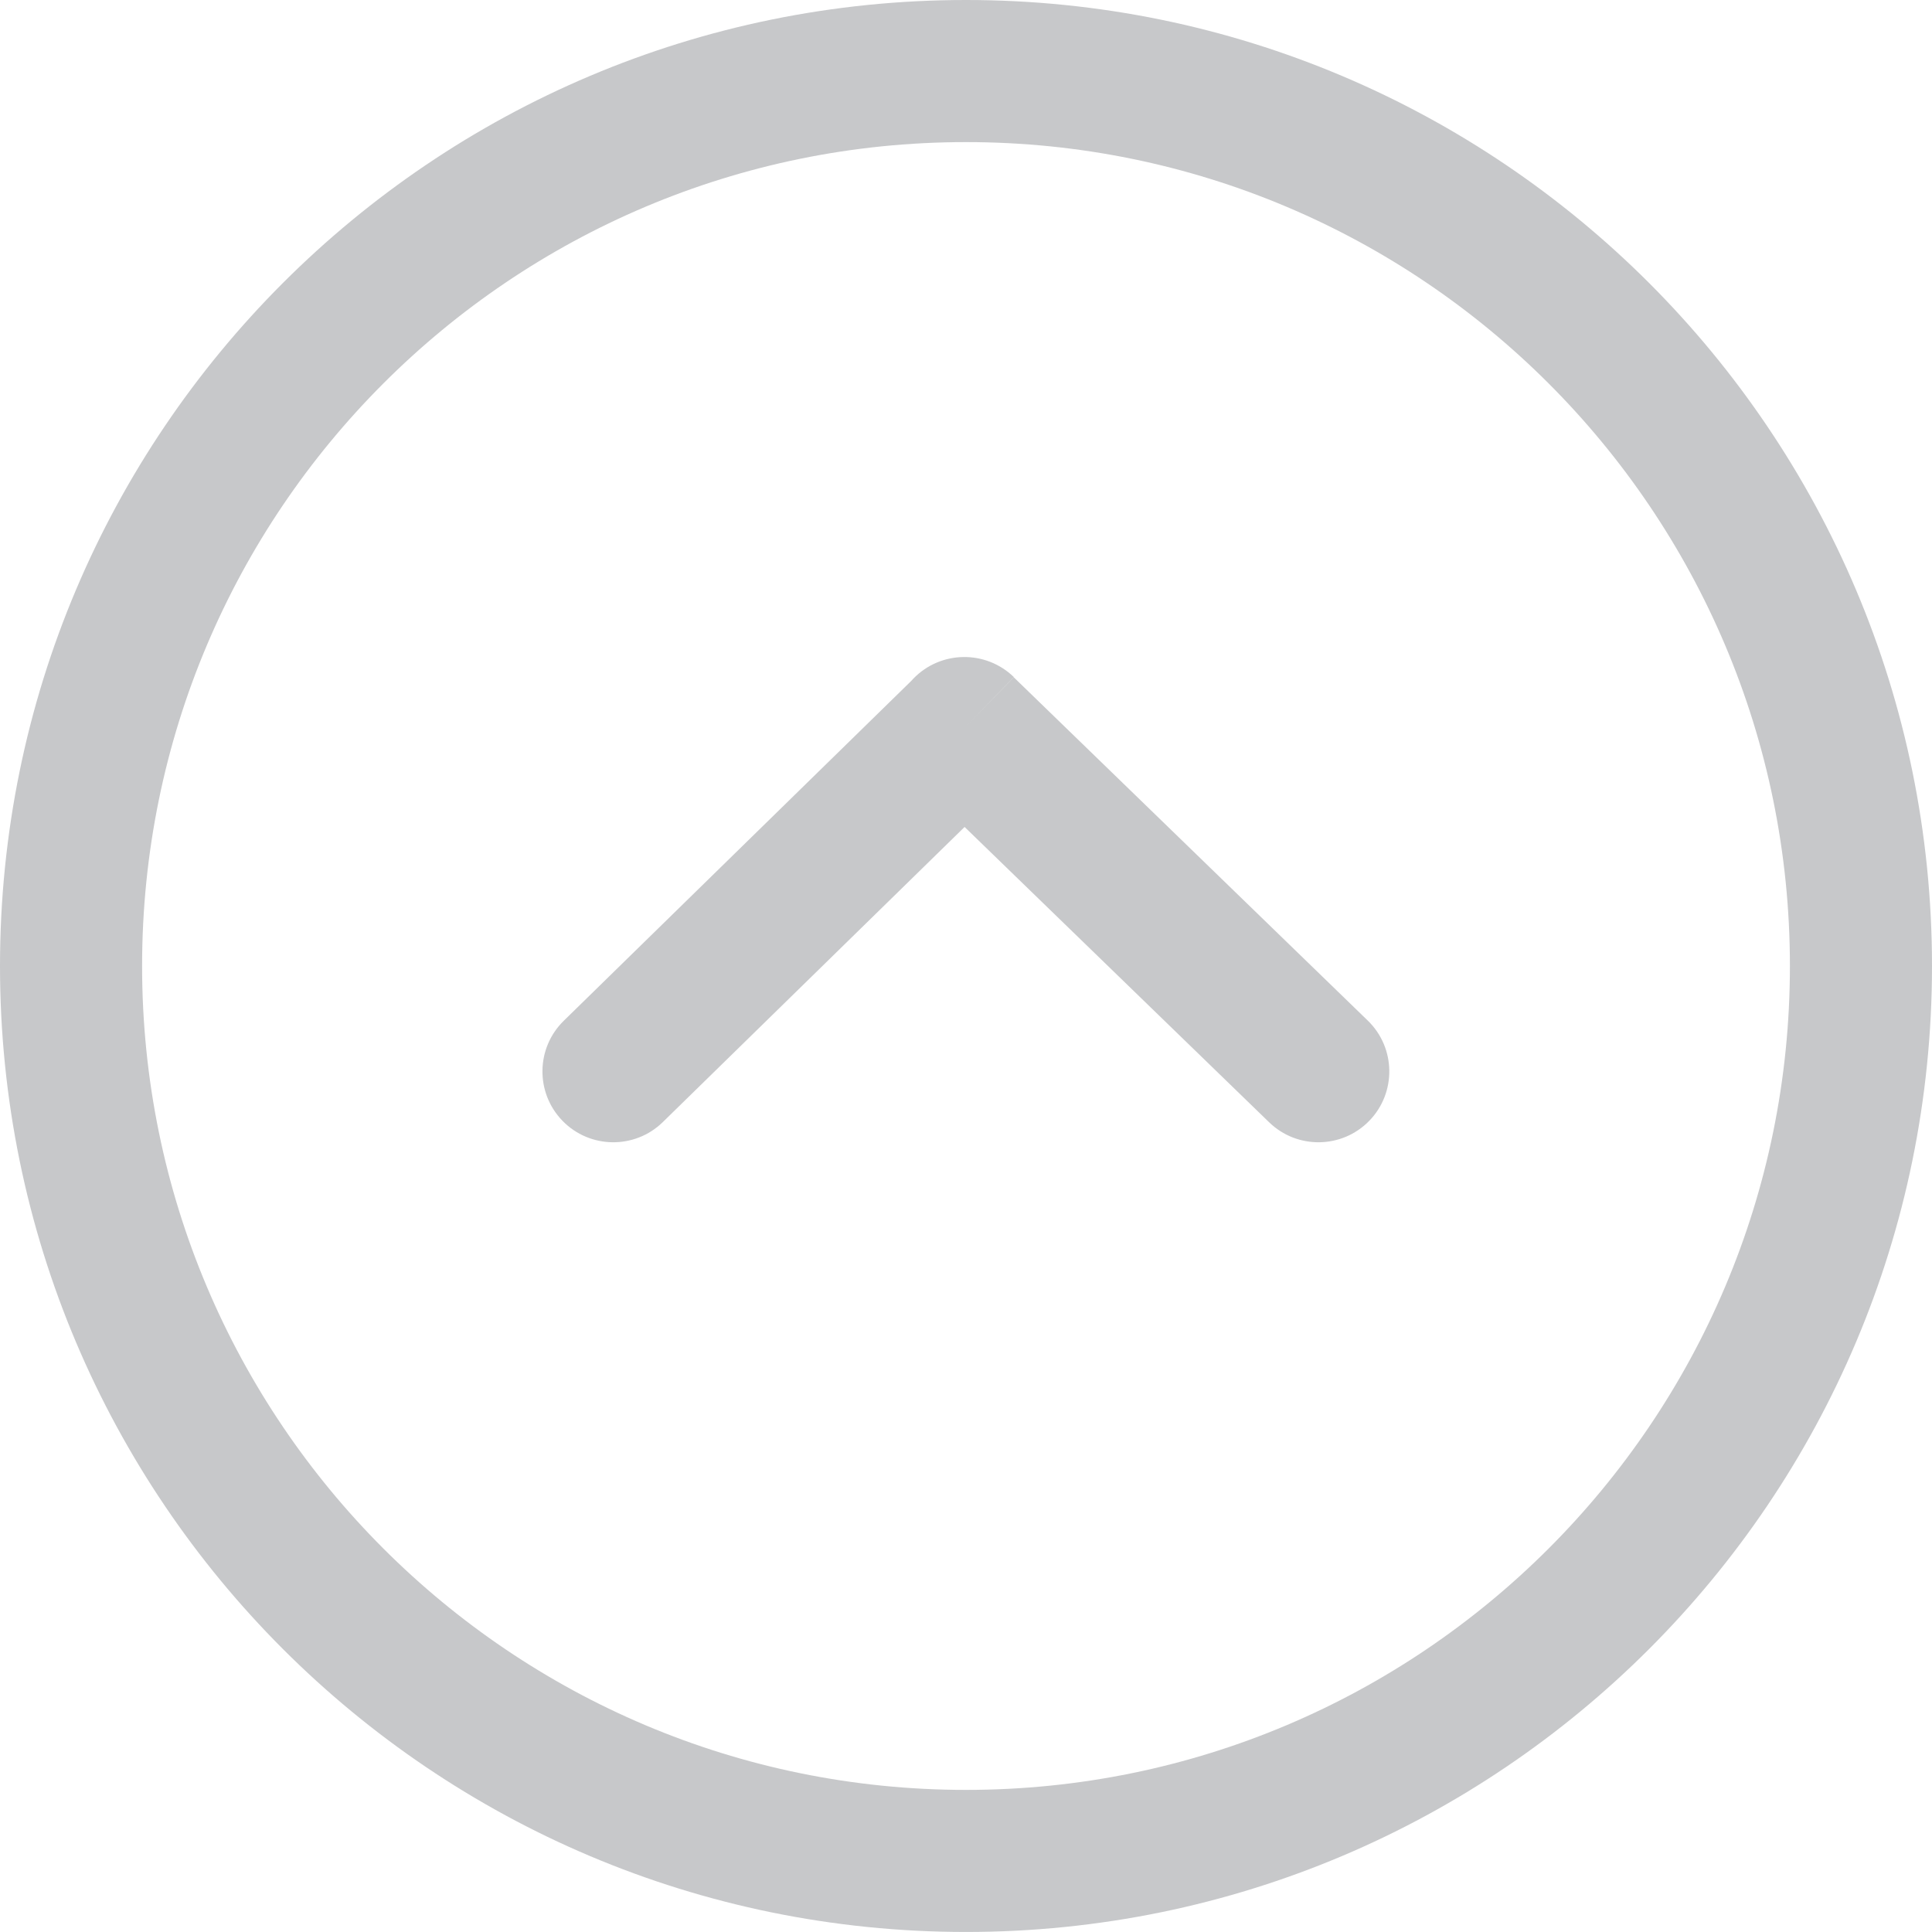
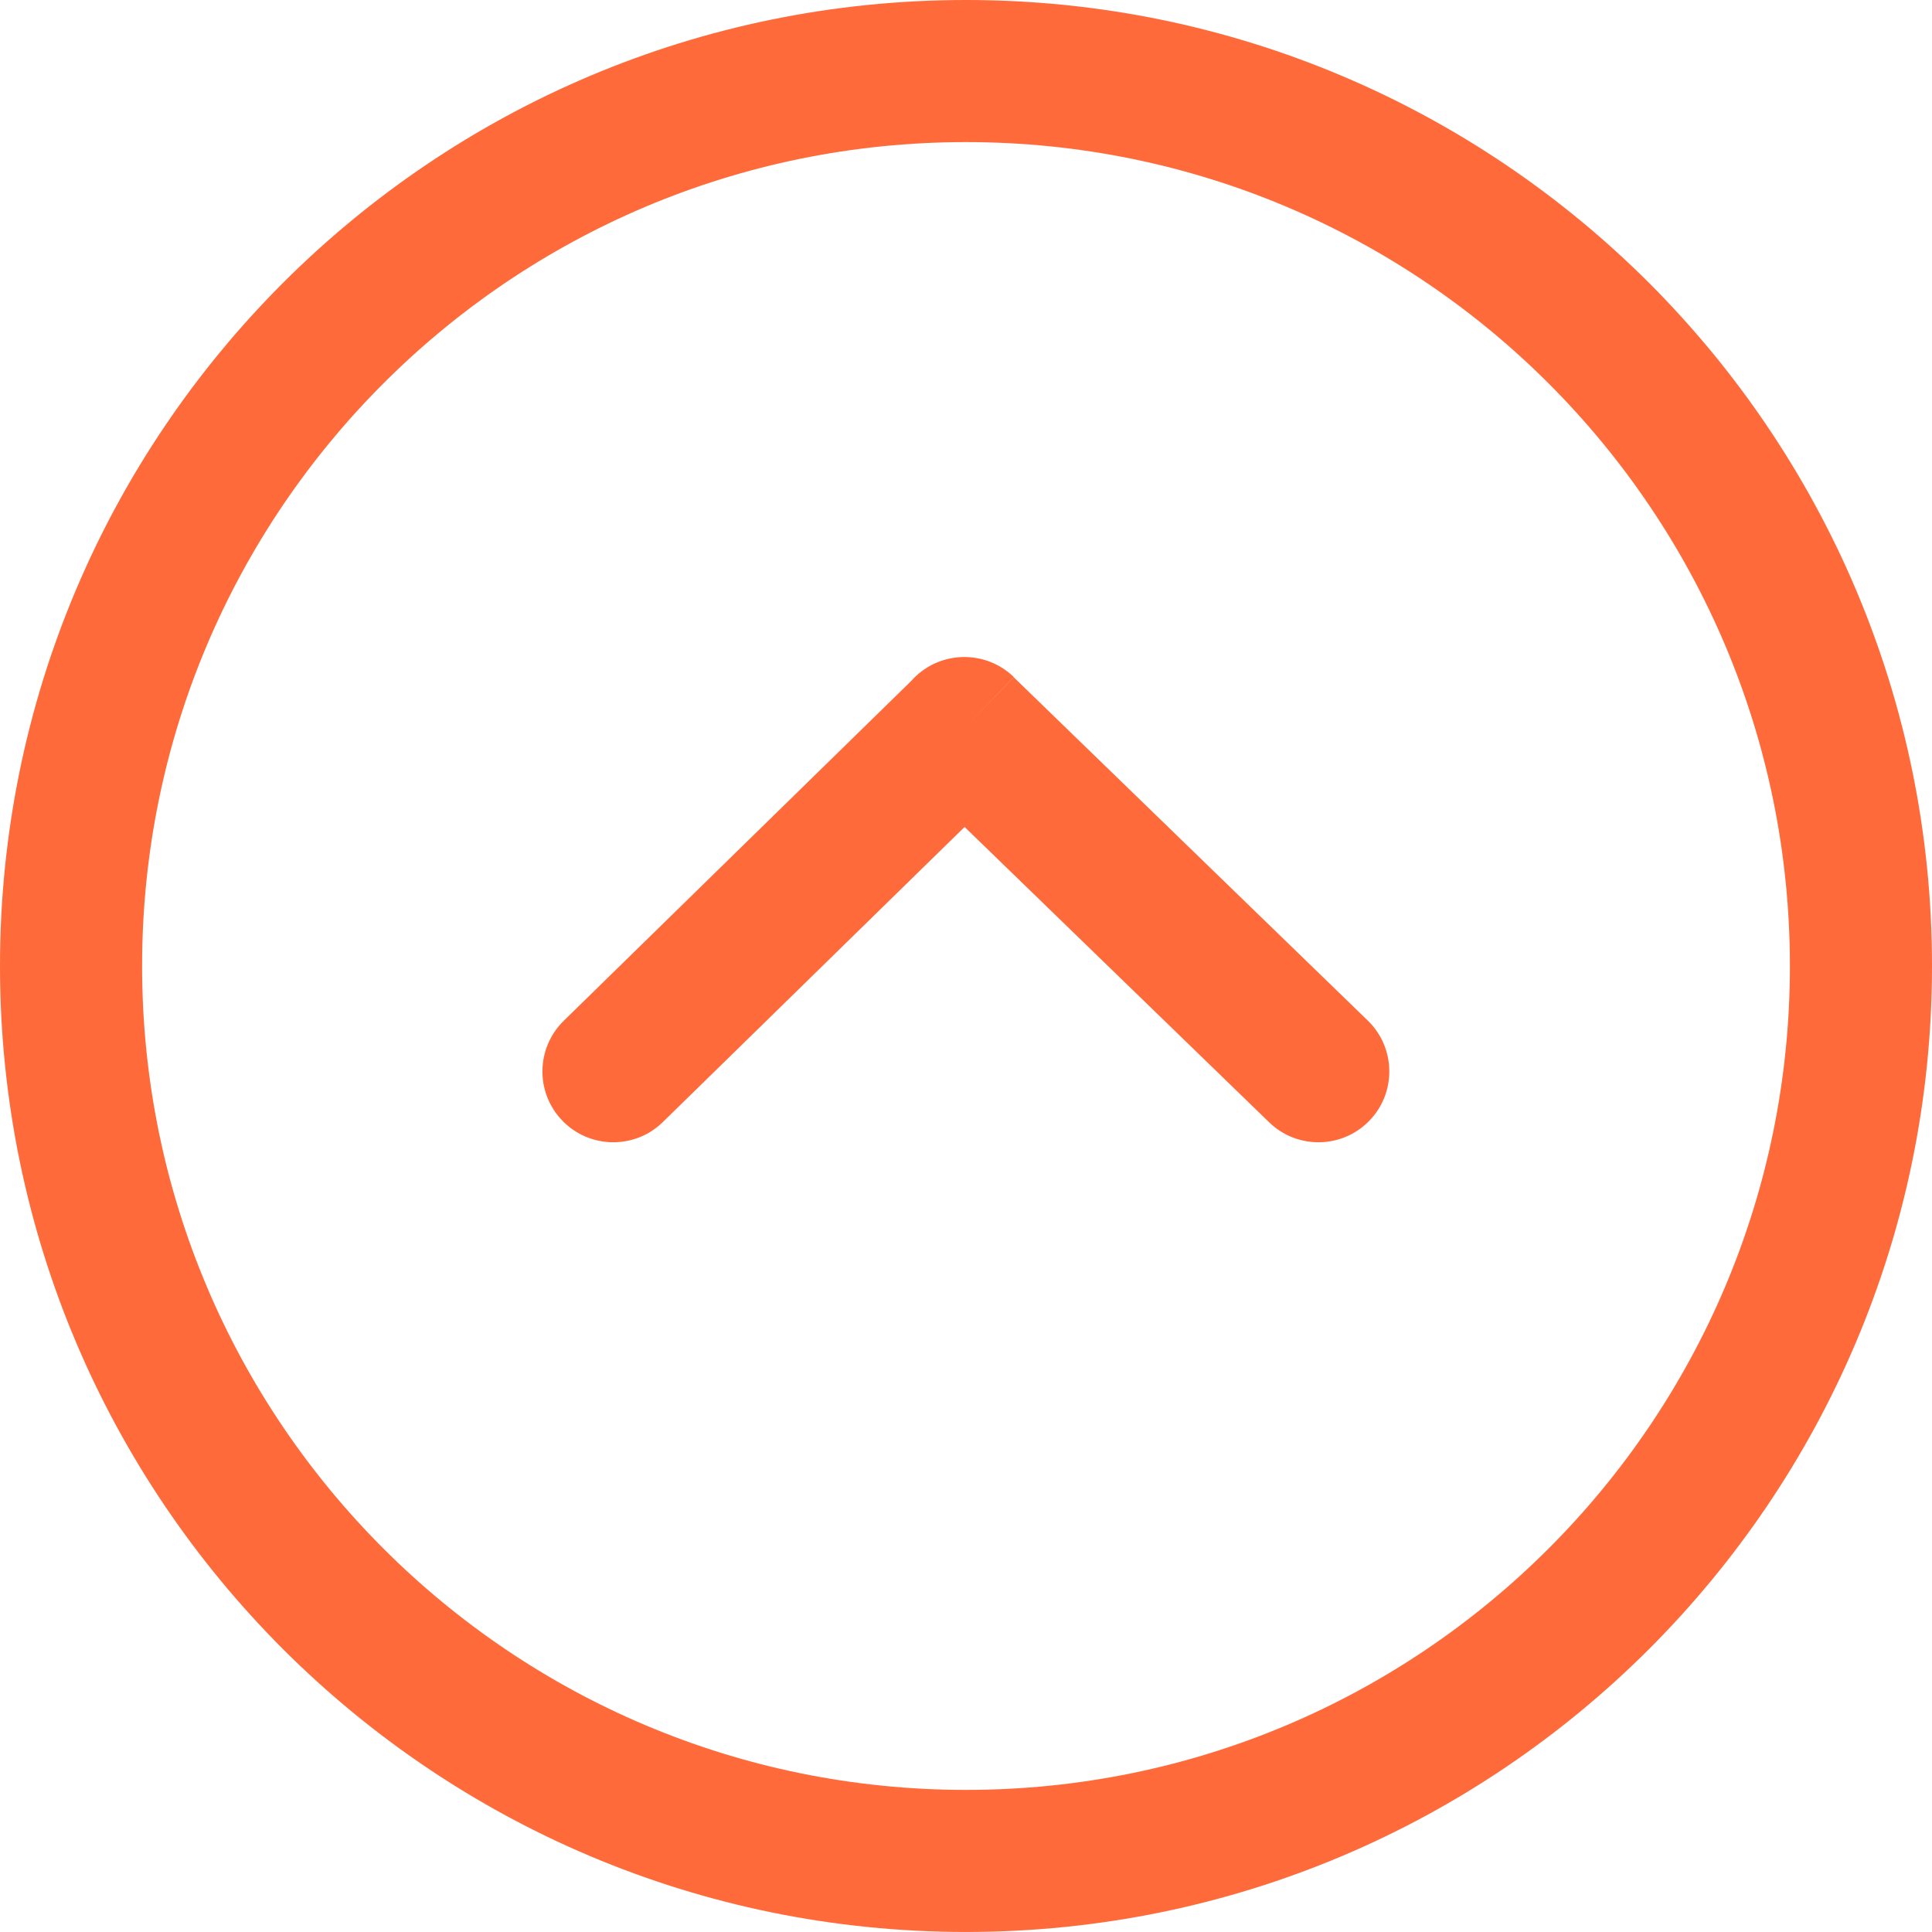
<svg xmlns="http://www.w3.org/2000/svg" version="1.1" id="Layer_1" x="0px" y="0px" width="122.883px" height="122.882px" viewBox="0 0 122.883 122.882" enable-background="new 0 0 122.883 122.882">
  <g>
-     <path d="M122.883,61.441c0,16.966-6.877,32.326-17.996,43.445c-11.119,11.118-26.479,17.995-43.446,17.995 c-16.966,0-32.326-6.877-43.445-17.995C6.877,93.768,0,78.407,0,61.441c0-16.967,6.877-32.327,17.996-43.445 C29.115,6.877,44.475,0,61.441,0c16.967,0,32.327,6.877,43.446,17.996C116.006,29.115,122.883,44.475,122.883,61.441 L122.883,61.441z M80.717,71.377c1.783,1.735,4.637,1.695,6.373-0.088c1.734-1.784,1.695-4.637-0.09-6.372L64.48,43.078 l-3.142,3.23l3.146-3.244c-1.791-1.737-4.653-1.693-6.39,0.098c-0.05,0.052-0.099,0.104-0.146,0.158L35.866,64.917 c-1.784,1.735-1.823,4.588-0.088,6.372c1.735,1.783,4.588,1.823,6.372,0.088l19.202-18.779L80.717,71.377L80.717,71.377z M98.496,98.496c9.484-9.482,15.35-22.584,15.35-37.055c0-14.472-5.865-27.573-15.35-37.056 C89.014,14.903,75.912,9.038,61.441,9.038c-14.471,0-27.572,5.865-37.055,15.348C14.903,33.869,9.038,46.97,9.038,61.441 c0,14.471,5.865,27.572,15.349,37.055c9.482,9.483,22.584,15.349,37.055,15.349C75.912,113.845,89.014,107.979,98.496,98.496 L98.496,98.496z" style="fill: rgb(199, 200, 202);" />
+     <path d="M122.883,61.441c0,16.966-6.877,32.326-17.996,43.445c-11.119,11.118-26.479,17.995-43.446,17.995 c-16.966,0-32.326-6.877-43.445-17.995C6.877,93.768,0,78.407,0,61.441c0-16.967,6.877-32.327,17.996-43.445 C29.115,6.877,44.475,0,61.441,0c16.967,0,32.327,6.877,43.446,17.996C116.006,29.115,122.883,44.475,122.883,61.441 L122.883,61.441z M80.717,71.377c1.783,1.735,4.637,1.695,6.373-0.088c1.734-1.784,1.695-4.637-0.09-6.372L64.48,43.078 l-3.142,3.23l3.146-3.244c-1.791-1.737-4.653-1.693-6.39,0.098c-0.05,0.052-0.099,0.104-0.146,0.158L35.866,64.917 c-1.784,1.735-1.823,4.588-0.088,6.372c1.735,1.783,4.588,1.823,6.372,0.088l19.202-18.779L80.717,71.377L80.717,71.377z M98.496,98.496c9.484-9.482,15.35-22.584,15.35-37.055c0-14.472-5.865-27.573-15.35-37.056 C89.014,14.903,75.912,9.038,61.441,9.038c-14.471,0-27.572,5.865-37.055,15.348C14.903,33.869,9.038,46.97,9.038,61.441 c0,14.471,5.865,27.572,15.349,37.055c9.482,9.483,22.584,15.349,37.055,15.349C75.912,113.845,89.014,107.979,98.496,98.496 L98.496,98.496z" style="fill: rgb(255, 106, 58);" />
  </g>
</svg>
